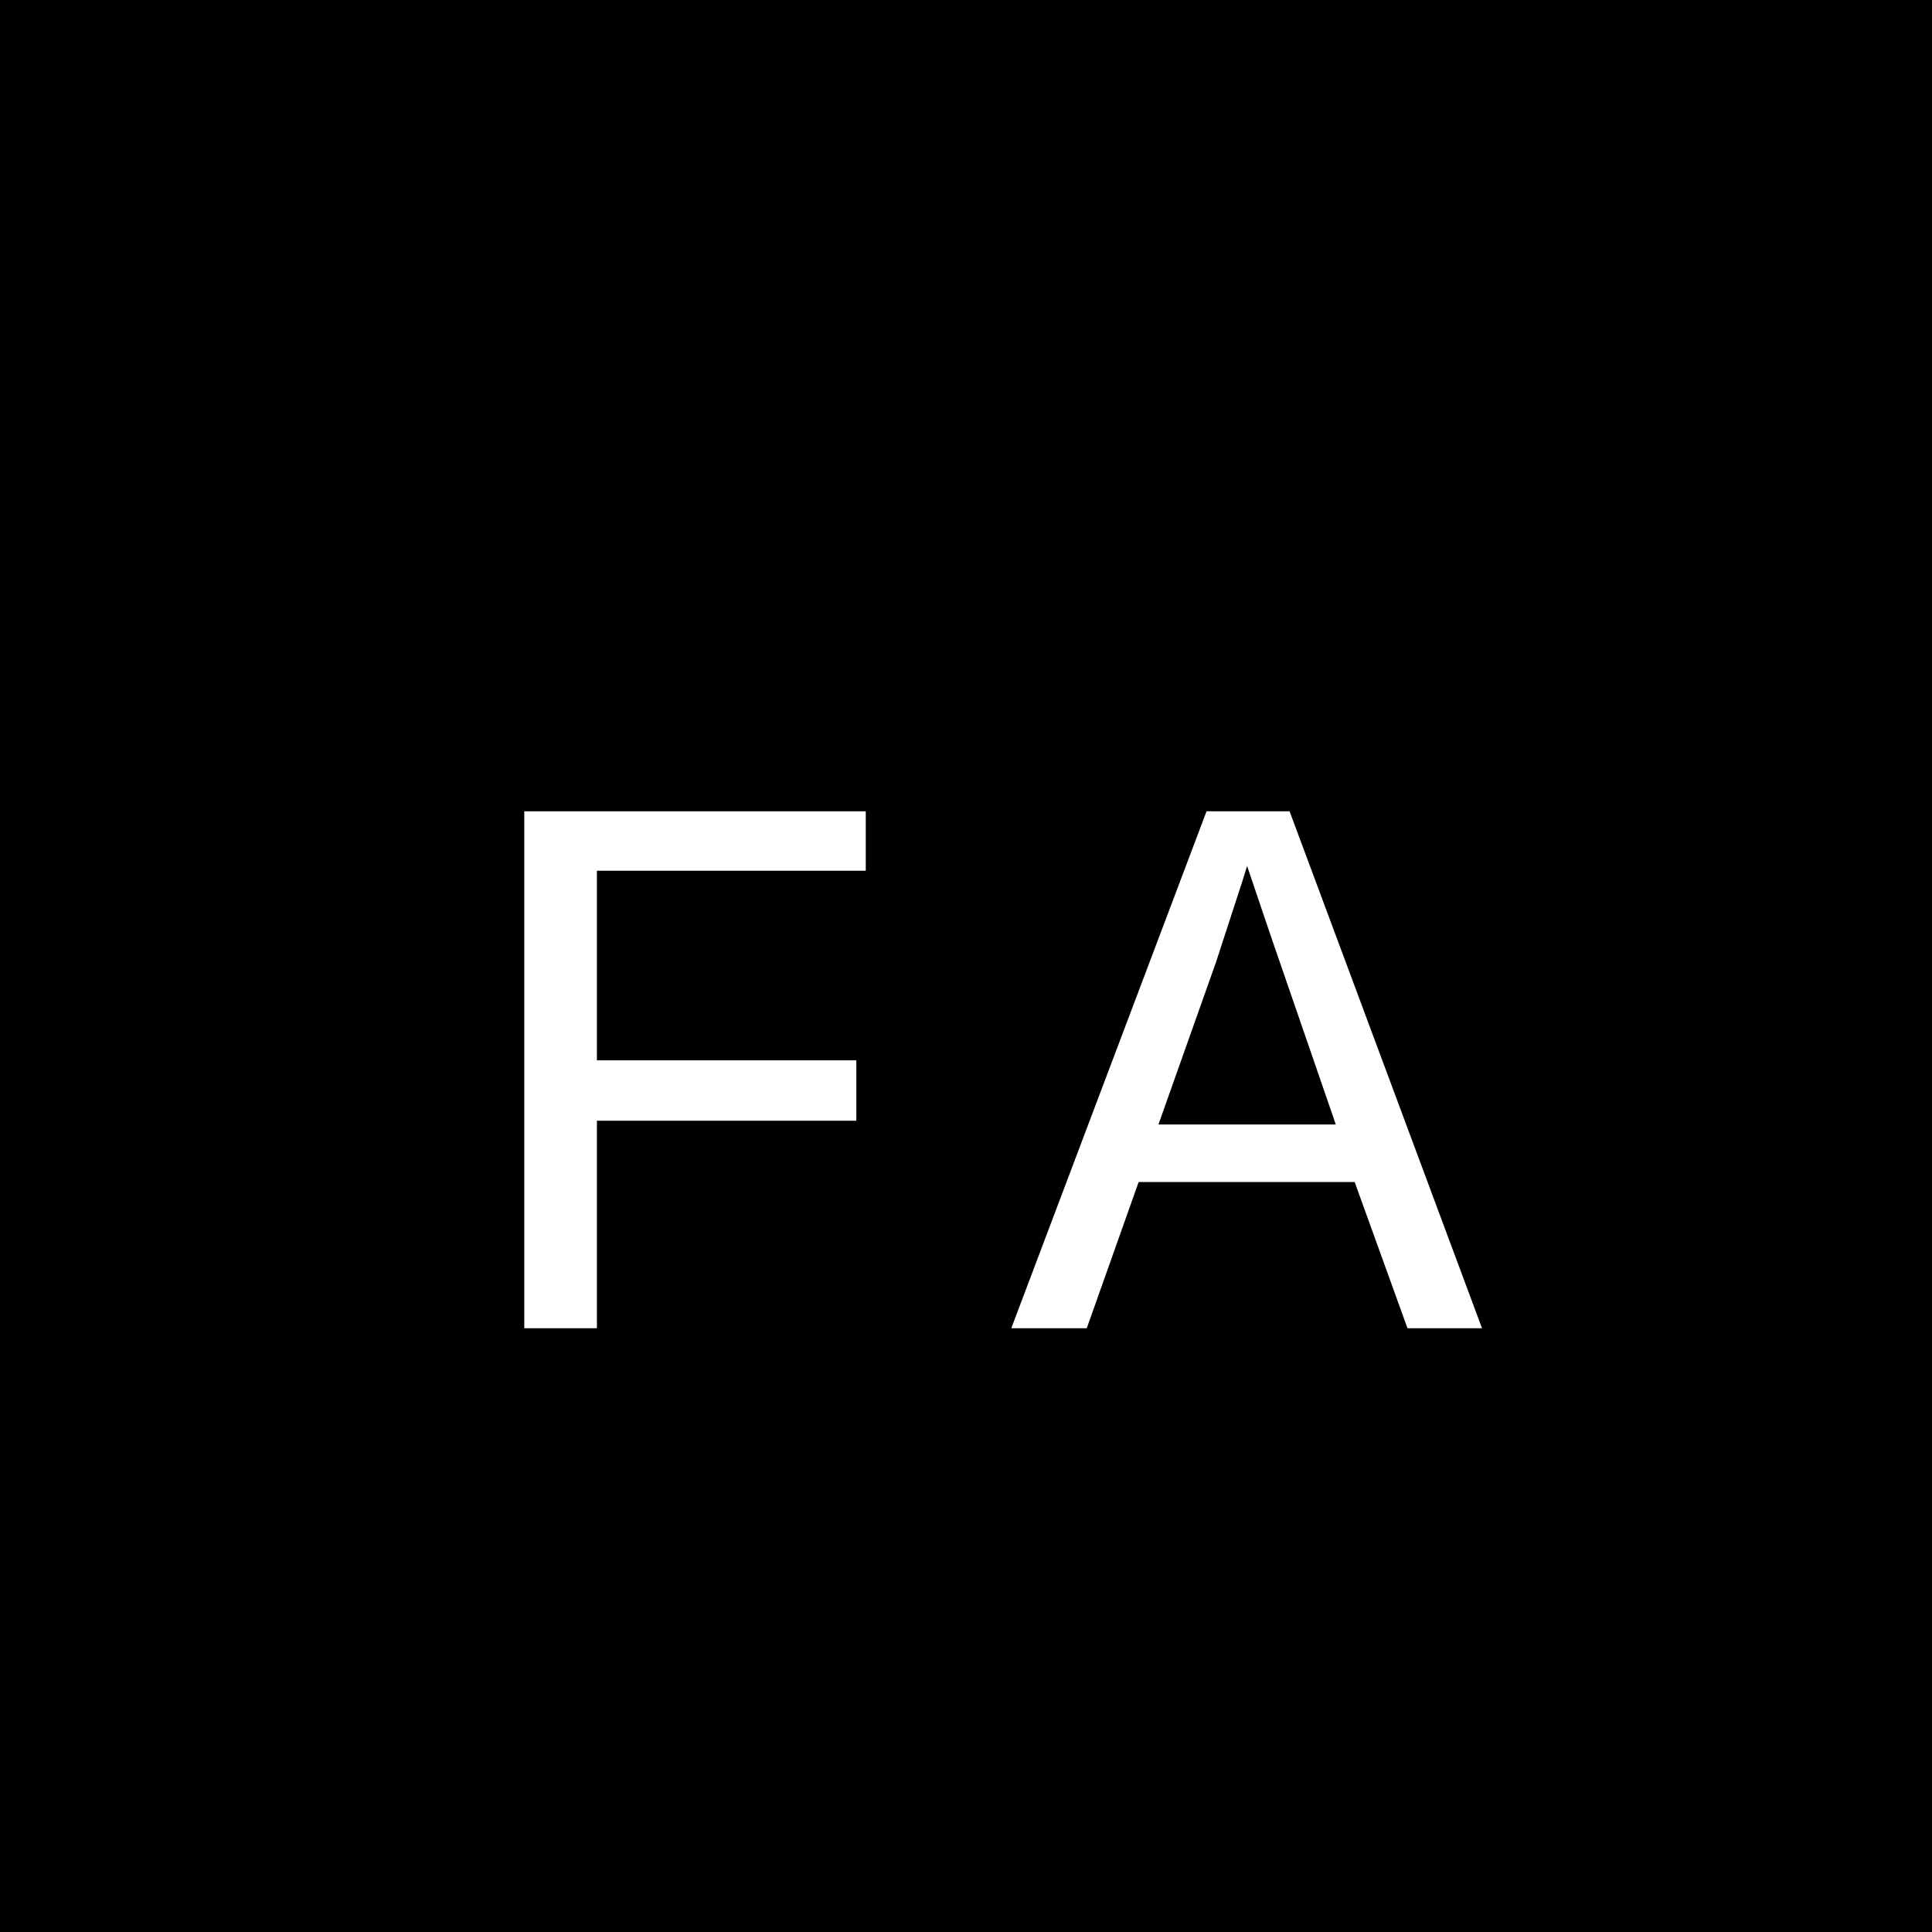
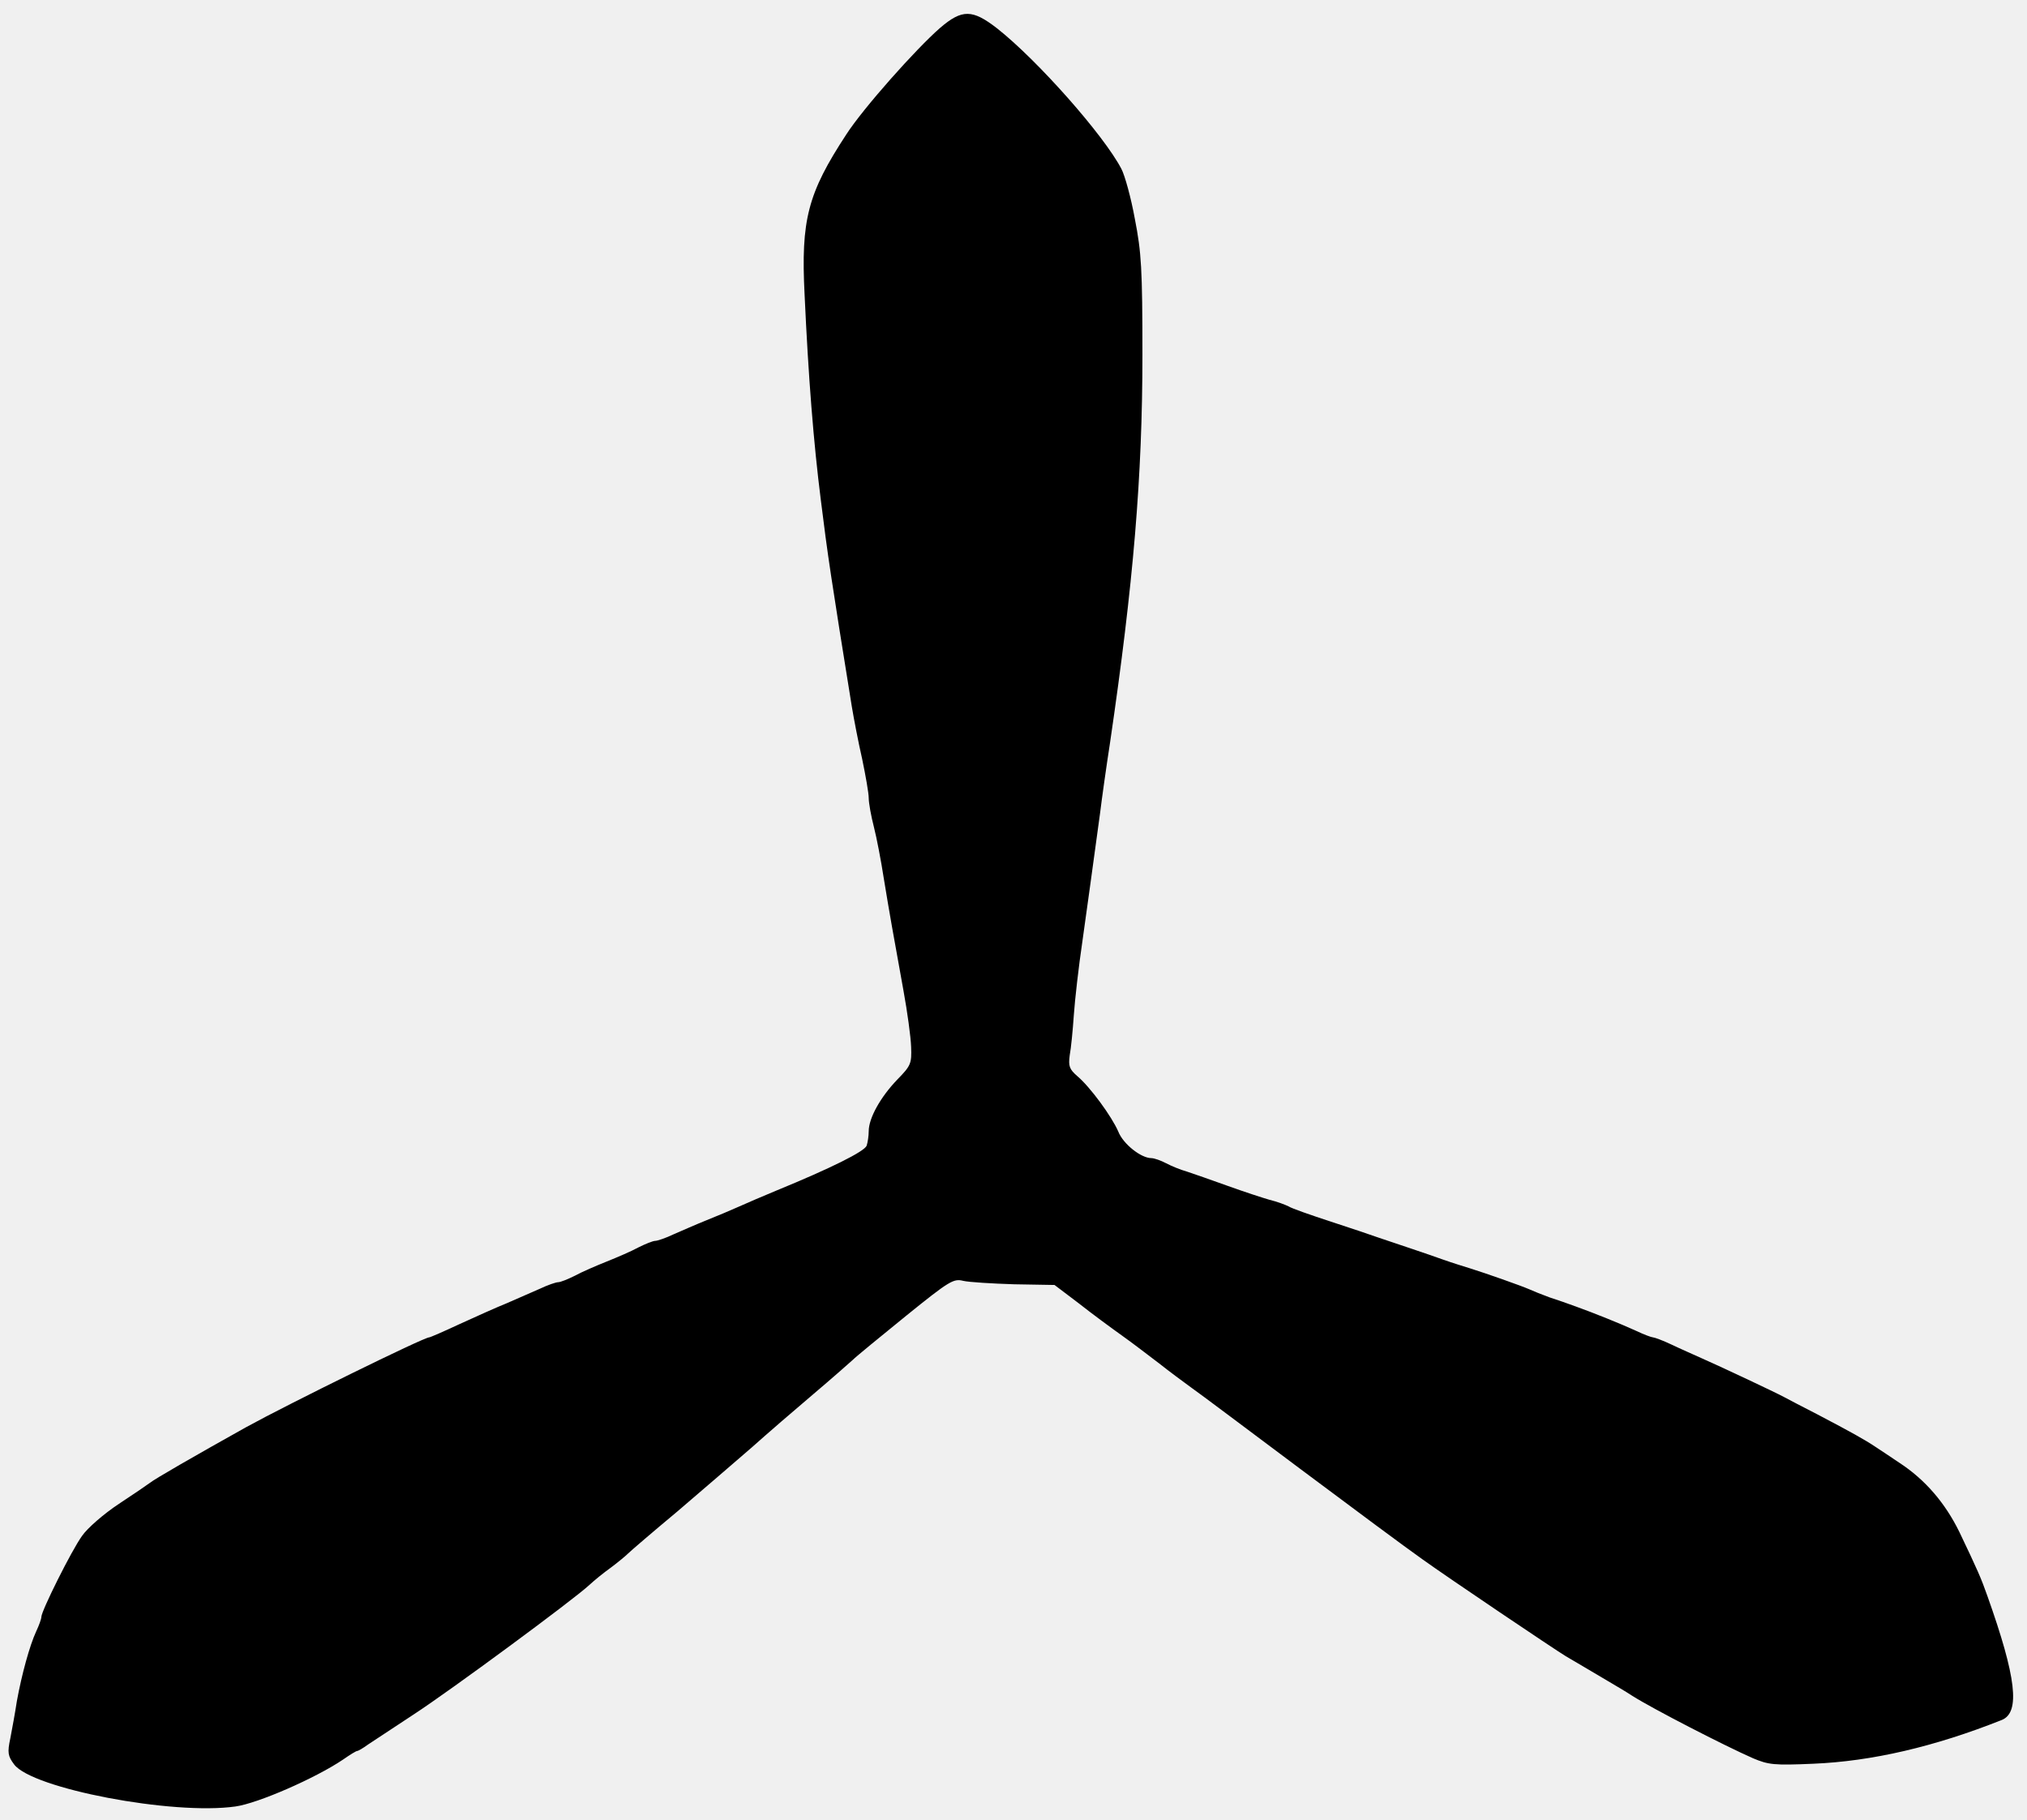
- <svg xmlns="http://www.w3.org/2000/svg" viewBox="0 0 32 32">
-   <rect width="32" height="32" fill="#000" />
-   <text x="16" y="22" font-family="'American Typewriter', 'Courier New', Courier, monospace" font-size="13" font-weight="normal" fill="#fff" text-anchor="middle" letter-spacing="1.5">FA</text>
+ <svg xmlns="http://www.w3.org/2000/svg" viewBox="0 0 588 528" width="147" height="132">
+   <g transform="translate(0,528) scale(0.1,-0.1)" fill="currentColor" stroke="none">
+     <path d="M2727 5199 c-70 -61 -223 -233 -272 -309 -112 -171 -132 -248 -121 -465 11 -240 26 -429 47 -595 20 -162 30 -228 90 -600 6 -36 19 -104 30 -152 10 -48 19 -99 19 -113 0 -15 7 -53 15 -84 8 -31 21 -99 29 -151 17 -104 27 -159 57 -325 11 -60 21 -133 22 -162 2 -49 -1 -55 -40 -95 -49 -51 -83 -112 -83 -150 0 -14 -3 -33 -6 -42 -7 -17 -103 -65 -264 -131 -36 -15 -83 -35 -105 -45 -22 -10 -65 -28 -95 -40 -30 -12 -73 -31 -96 -41 -23 -11 -47 -19 -53 -19 -7 0 -29 -9 -49 -19 -20 -11 -62 -29 -92 -41 -30 -12 -72 -30 -92 -41 -20 -10 -42 -19 -49 -19 -6 0 -30 -8 -53 -19 -23 -10 -66 -29 -96 -42 -30 -12 -92 -40 -138 -61 -45 -21 -84 -38 -87 -38 -16 0 -408 -193 -530 -260 -152 -85 -265 -150 -280 -162 -5 -4 -46 -32 -90 -61 -44 -29 -92 -71 -107 -93 -31 -43 -118 -218 -118 -235 0 -6 -7 -25 -15 -42 -19 -41 -42 -125 -56 -202 -5 -33 -14 -82 -19 -108 -9 -42 -7 -52 11 -76 52 -70 460 -148 642 -122 65 9 232 82 312 136 20 14 38 25 41 25 3 0 17 8 32 19 15 10 74 49 132 87 106 69 464 333 510 376 14 13 41 35 62 50 20 15 42 33 50 41 7 7 71 62 143 122 71 61 168 144 215 185 47 42 127 111 179 155 52 44 103 89 114 99 11 11 81 68 156 129 125 101 137 108 165 101 17 -4 84 -8 148 -10 l117 -2 70 -53 c38 -30 95 -72 126 -94 31 -22 79 -59 108 -81 29 -23 71 -54 93 -70 23 -16 164 -122 315 -235 151 -113 310 -231 354 -262 78 -56 384 -262 417 -282 9 -5 49 -29 90 -53 40 -24 87 -51 103 -62 60 -38 268 -145 350 -181 45 -19 61 -21 175 -16 169 7 351 49 547 127 54 22 42 124 -42 360 -18 51 -27 72 -81 185 -41 84 -99 152 -174 201 -24 16 -55 37 -69 46 -33 22 -71 43 -168 94 -43 22 -87 45 -98 51 -24 13 -183 88 -240 113 -22 10 -61 27 -86 39 -25 12 -50 21 -54 21 -4 0 -26 8 -49 19 -46 21 -123 52 -176 71 -19 7 -53 19 -75 26 -22 8 -49 19 -60 24 -23 10 -125 46 -170 60 -16 5 -52 16 -80 26 -50 18 -120 41 -185 63 -19 7 -82 28 -140 47 -58 19 -113 38 -122 44 -10 5 -34 14 -55 19 -21 6 -76 24 -123 41 -47 17 -99 35 -117 41 -18 5 -45 16 -60 24 -15 8 -35 15 -43 15 -30 0 -82 41 -96 77 -19 44 -82 130 -119 161 -23 20 -26 29 -22 60 4 21 9 73 12 117 3 44 14 141 25 215 18 126 25 182 51 370 5 41 18 134 29 205 68 463 94 774 94 1125 0 250 -3 298 -22 395 -11 61 -29 126 -39 145 -51 98 -244 316 -361 408 -71 55 -101 56 -165 1z" />
+   </g>
</svg>
